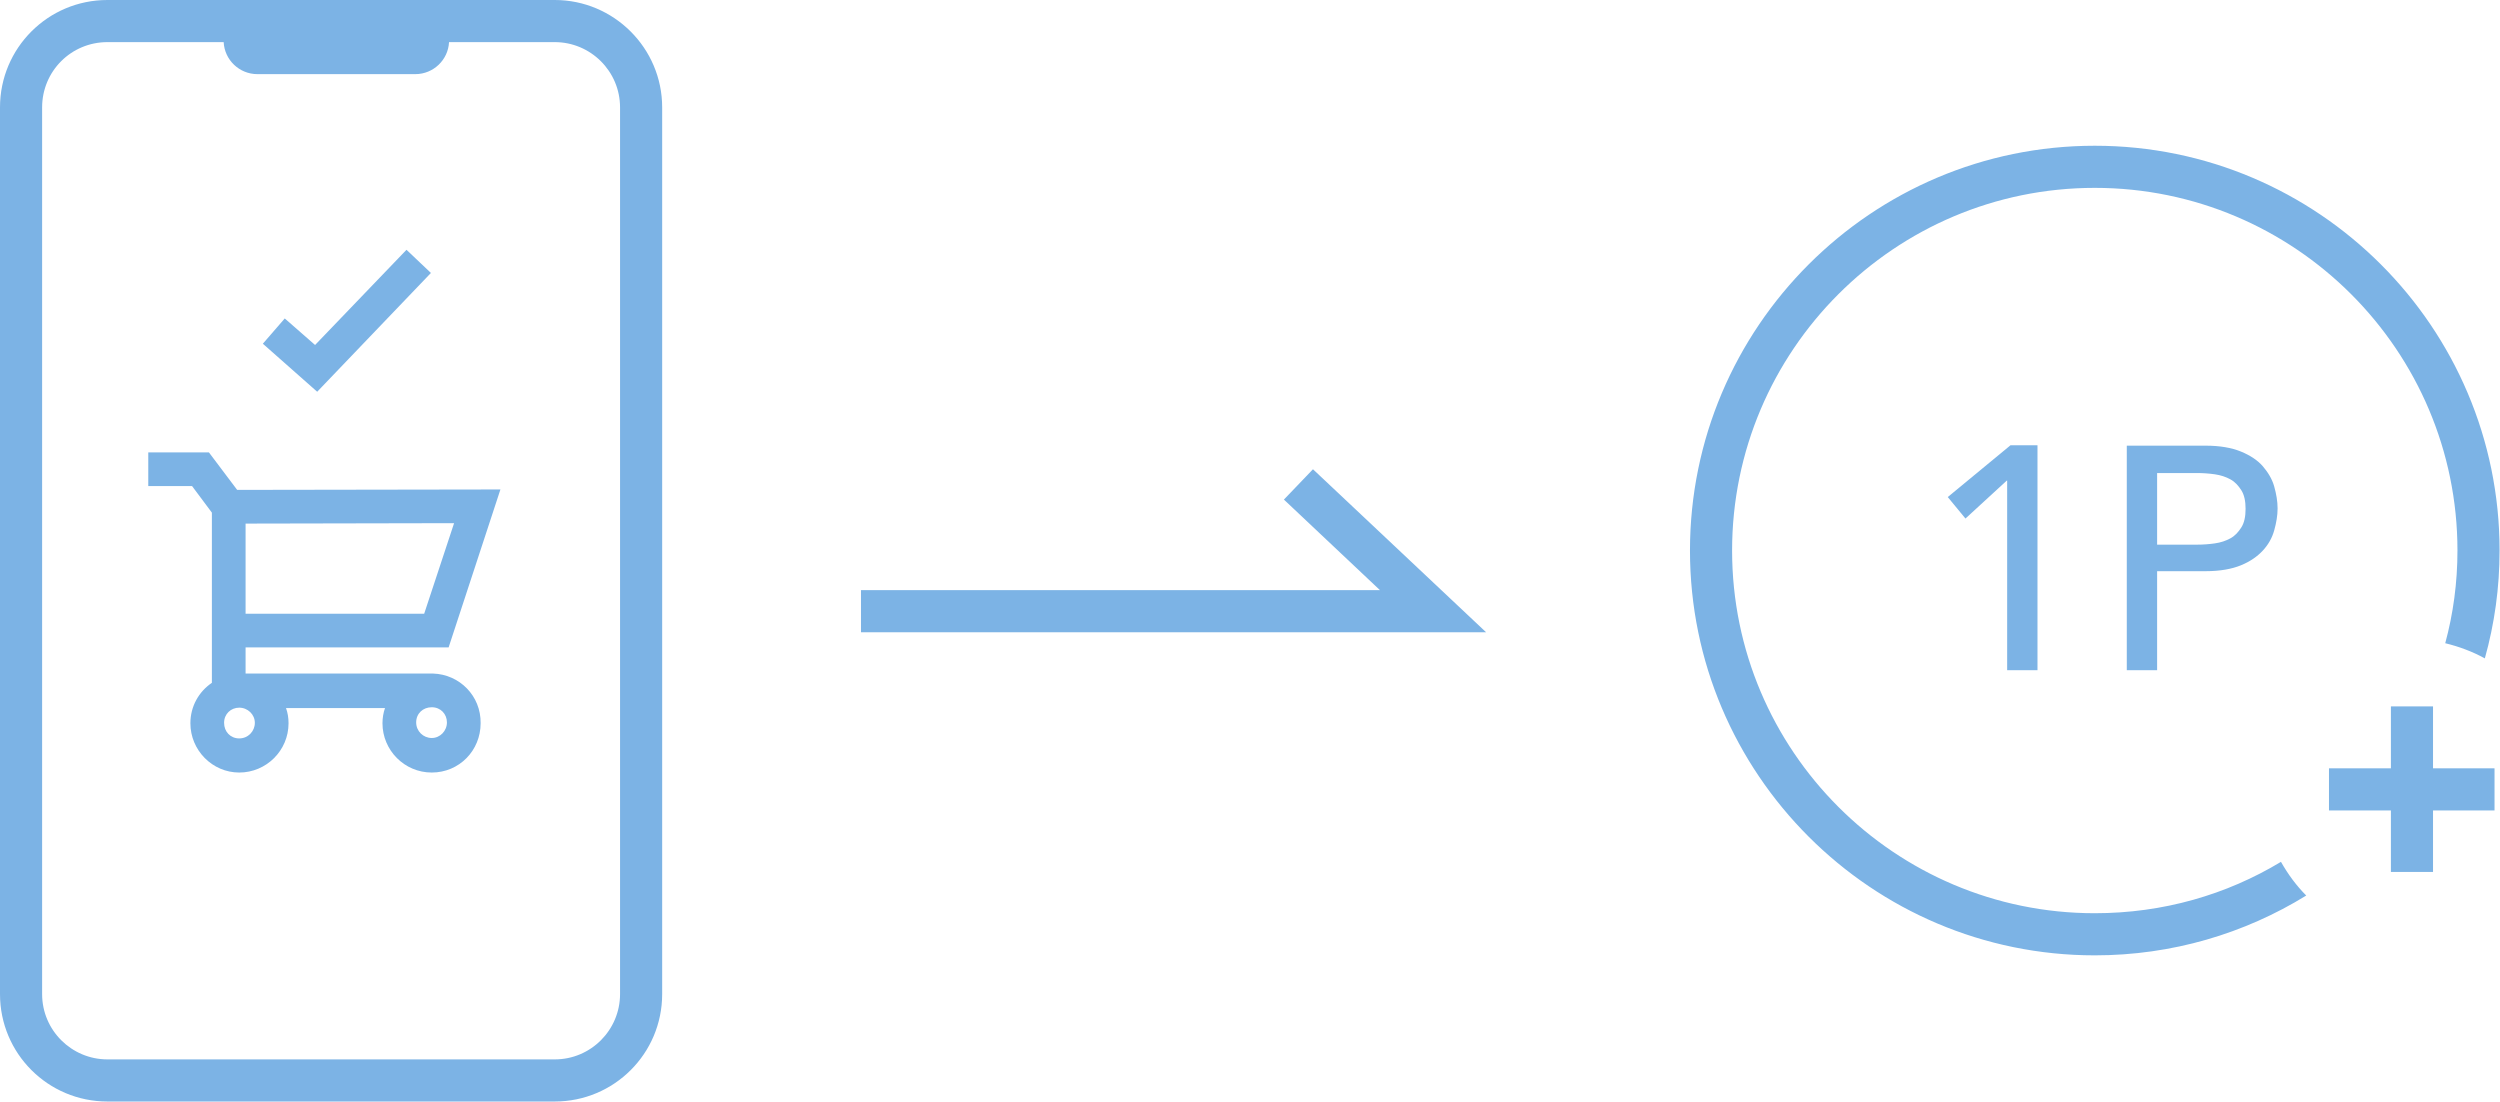
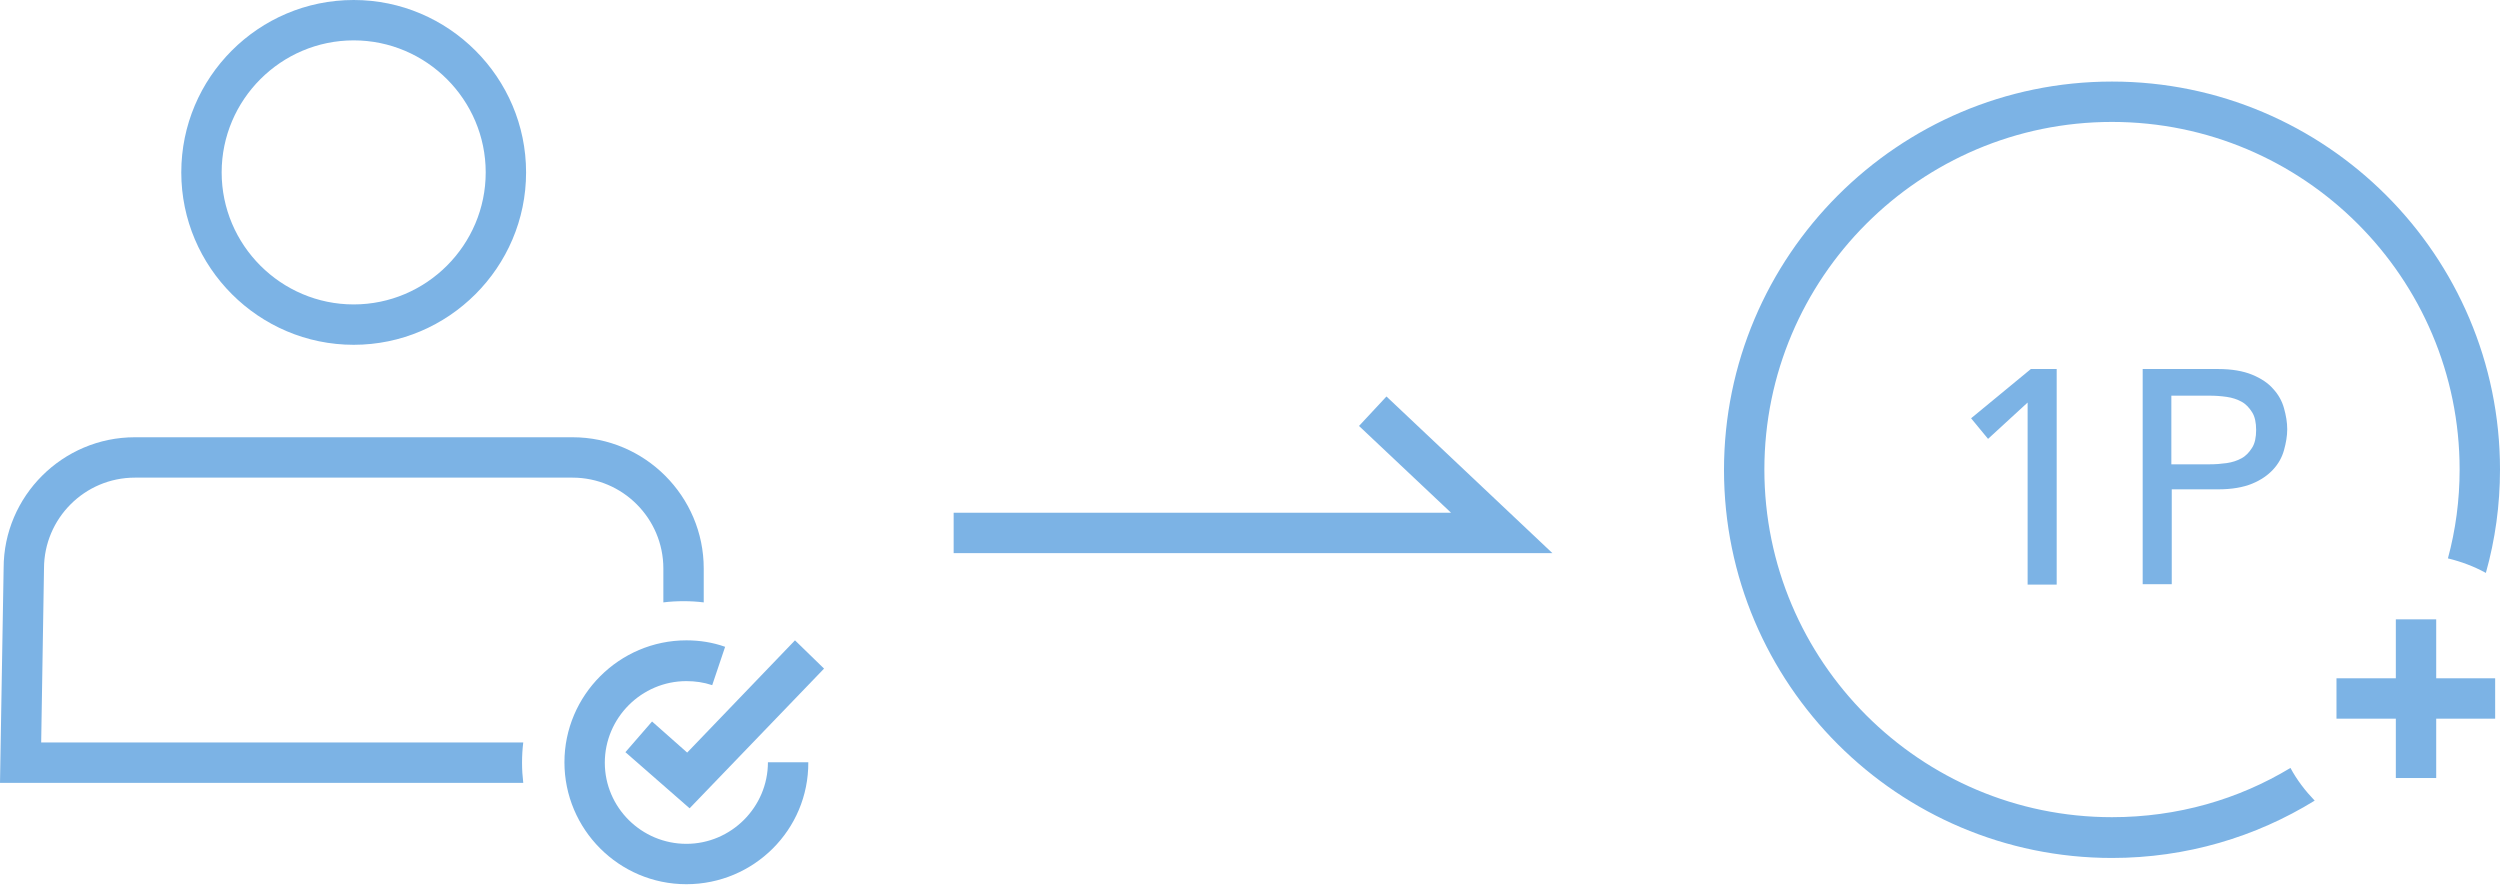
- <svg xmlns="http://www.w3.org/2000/svg" version="1.1" id="レイヤー_1" x="0px" y="0px" width="593.5px" height="261.5px" viewBox="0 0 593.5 261.5" style="enable-background:new 0 0 593.5 261.5;" xml:space="preserve">
+ <svg xmlns="http://www.w3.org/2000/svg" version="1.1" id="レイヤー_1" x="0px" y="0px" width="619.2px" height="219px" viewBox="0 0 619.2 219" style="enable-background:new 0 0 619.2 219;" xml:space="preserve">
  <style type="text/css">
	.st0{fill:#7CB3E5;}
</style>
+   <g id="app_x5F_tutorial">
+ </g>
  <g>
-     <g id="app_x5F_tutorial">
- 	</g>
    <g>
-       <path class="st0" d="M541.5,204.6c-12.9,7.8-28,12.2-44.2,12.2c-47.5,0-86.1-38.6-86.1-86.1c0-47.5,38.6-86.1,86.1-86.1    c47.5,0,86.1,38.6,86.1,86.1c0,7.6-1,15-2.9,22c3.3,0.8,6.5,2,9.4,3.6c2.3-8.2,3.5-16.8,3.5-25.6c0-53-43.1-96.1-96.1-96.1    s-96.1,43.1-96.1,96.1s43.1,96.1,96.1,96.1c18.4,0,35.6-5.2,50.2-14.2C545.2,210.3,543.2,207.6,541.5,204.6z" />
      <g>
+         <path class="st0" d="M567.3,190.2c-12.9,7.8-28,12.2-44.2,12.2c-47.5,0-86.1-38.6-86.1-86.1s38.6-86.1,86.1-86.1     s86.1,38.6,86.1,86.1c0,7.6-1,15-2.9,22c3.3,0.8,6.5,2,9.4,3.6c2.3-8.2,3.5-16.8,3.5-25.6c0-53-43.1-96.1-96.1-96.1     S427,63.4,427,116.4s43.1,96.1,96.1,96.1c18.4,0,35.6-5.2,50.2-14.2C571,195.9,568.9,193.2,567.3,190.2z" />
+         <polygon class="st0" points="618,168 603.4,168 603.4,153.4 593.4,153.4 593.4,168 578.7,168 578.7,178 593.4,178 593.4,192.7      603.4,192.7 603.4,178 618,178    " />
        <g>
-           <rect x="552.9" y="182.4" class="st0" width="39.3" height="10" />
-         </g>
-         <g>
-           <rect x="567.6" y="167.7" class="st0" width="10" height="39.3" />
+           <g>
+             <path class="st0" d="M502.2,99.7l-9.8,9l-4.2-5.1L503,91.4h6.4v53.4h-7.2V99.7z" />
+             <path class="st0" d="M530.6,91.4h18.8c3.4,0,6.2,0.5,8.4,1.4c2.2,0.9,4,2.1,5.2,3.5c1.3,1.4,2.2,3,2.7,4.8       c0.5,1.8,0.8,3.5,0.8,5.2s-0.3,3.4-0.8,5.2c-0.5,1.8-1.4,3.4-2.7,4.8c-1.3,1.4-3,2.6-5.2,3.5c-2.2,0.9-5,1.4-8.4,1.4h-11.5       v23.5h-7.2V91.4z M537.8,115h9.5c1.4,0,2.8-0.1,4.2-0.3c1.4-0.2,2.6-0.6,3.7-1.2c1.1-0.6,1.9-1.5,2.6-2.6c0.7-1.1,1-2.6,1-4.4       s-0.3-3.3-1-4.4c-0.7-1.1-1.5-2-2.6-2.6c-1.1-0.6-2.3-1-3.7-1.2c-1.4-0.2-2.8-0.3-4.2-0.3h-9.5V115z" />
+           </g>
        </g>
      </g>
      <g>
+         <polygon class="st0" points="384.5,137 236.2,137 236.2,127 359.4,127 336.6,105.5 343.4,98.2    " />
+       </g>
+     </g>
+     <g>
+       <path class="st0" d="M129.3,188.9c0-1.7,0.1-3.4,0.3-5H10.2l0.7-43.1c0-12.4,10.1-22.5,22.5-22.5h108.4    c12.4,0,22.5,10.1,22.5,22.5v8.4c1.6-0.2,3.3-0.3,5-0.3c1.7,0,3.4,0.1,5,0.3v-8.4c0-17.9-14.6-32.5-32.5-32.5H33.4    c-17.9,0-32.5,14.6-32.5,32.4L0,193.9h129.6C129.4,192.2,129.3,190.6,129.3,188.9z" />
+       <g>
+         <path class="st0" d="M87.6,85.4c-23.5,0-42.7-19.2-42.7-42.7C44.9,19.2,64,0,87.6,0c23.5,0,42.7,19.2,42.7,42.7     C130.3,66.2,111.1,85.4,87.6,85.4z M87.6,10c-18,0-32.7,14.7-32.7,32.7s14.7,32.7,32.7,32.7s32.7-14.7,32.7-32.7     S105.6,10,87.6,10z" />
+       </g>
+       <g>
        <g>
-           <path class="st0" d="M476.4,114.1l-9.8,9l-4.2-5.1l14.9-12.3h6.4v53.4h-7.2V114.1z" />
-           <path class="st0" d="M504.8,105.8h18.8c3.4,0,6.2,0.5,8.4,1.4c2.2,0.9,4,2.1,5.2,3.5s2.2,3,2.7,4.8c0.5,1.8,0.8,3.5,0.8,5.2      c0,1.7-0.3,3.4-0.8,5.2c-0.5,1.8-1.4,3.4-2.7,4.8c-1.3,1.4-3,2.6-5.2,3.5c-2.2,0.9-5,1.4-8.4,1.4h-11.5v23.5h-7.2V105.8z       M512.1,129.3h9.5c1.4,0,2.8-0.1,4.2-0.3c1.4-0.2,2.6-0.6,3.7-1.2c1.1-0.6,1.9-1.5,2.6-2.6c0.7-1.1,1-2.6,1-4.4      c0-1.8-0.3-3.3-1-4.4c-0.7-1.1-1.5-2-2.6-2.6c-1.1-0.6-2.3-1-3.7-1.2c-1.4-0.2-2.8-0.3-4.2-0.3h-9.5V129.3z" />
+           <path class="st0" d="M170,219c-16.7,0-30.2-13.6-30.2-30.2s13.6-30.2,30.2-30.2c3.3,0,6.5,0.5,9.6,1.6l-3.2,9.5      c-2.1-0.7-4.2-1-6.4-1c-11.1,0-20.2,9.1-20.2,20.2S158.9,209,170,209c11.1,0,20.2-9.1,20.2-20.2h10      C200.3,205.5,186.7,219,170,219z" />
+         </g>
+         <g>
+           <polygon class="st0" points="170.8,200.2 154.9,186.3 161.5,178.7 170.2,186.4 196.9,158.6 204.1,165.6     " />
        </g>
      </g>
    </g>
-     <g>
-       <polygon class="st0" points="352.8,150.1 204.4,150.1 204.4,140.1 327.6,140.1 304.8,118.6 311.7,111.4   " />
-     </g>
-     <g>
-       <path class="st0" d="M131.7,0H25.5C11.4,0,0,11.4,0,25.5V236c0,14.1,11.4,25.5,25.5,25.5h106.2c14.1,0,25.5-11.4,25.5-25.5V25.5    C157.2,11.4,145.7,0,131.7,0z M147.2,236c0,8.5-6.9,15.5-15.5,15.5H25.5c-8.5,0-15.5-6.9-15.5-15.5V25.5C10,16.9,16.9,10,25.5,10    h27.6c0.2,4.2,3.7,7.6,8,7.6h37.5c4.3,0,7.8-3.4,8-7.6h25.1c8.5,0,15.5,6.9,15.5,15.5V236z" />
-       <path class="st0" d="M102.8,159.9L102.8,159.9l-44.5,0v-6.2h48.2l12.3-37.5l-62.5,0.1l-6.7-8.9H35.2v8h10.4l4.7,6.3v28.1v4v8.3    c-3.1,2.1-5.1,5.6-5.1,9.6c0,6.4,5.2,11.7,11.6,11.7s11.7-5.2,11.7-11.7c0-1.3-0.2-2.5-0.6-3.6h23.5c-0.4,1.1-0.6,2.4-0.6,3.6    c0,6.4,5.2,11.7,11.7,11.7s11.6-5.2,11.6-11.7C114.2,165.2,109.1,160.1,102.8,159.9z M58.3,124.3l49.5-0.1l-7.1,21.5H58.3V124.3z     M60.5,171.6c0,2-1.6,3.7-3.7,3.7s-3.6-1.6-3.6-3.7s1.6-3.6,3.6-3.6S60.5,169.6,60.5,171.6z M102.5,175.2c-2,0-3.7-1.6-3.7-3.7    s1.6-3.6,3.7-3.6s3.6,1.6,3.6,3.6S104.5,175.2,102.5,175.2z" />
-       <polygon class="st0" points="75.3,93 62.4,81.6 67.6,75.6 74.8,81.9 96.5,59.3 102.3,64.8   " />
-     </g>
  </g>
</svg>
